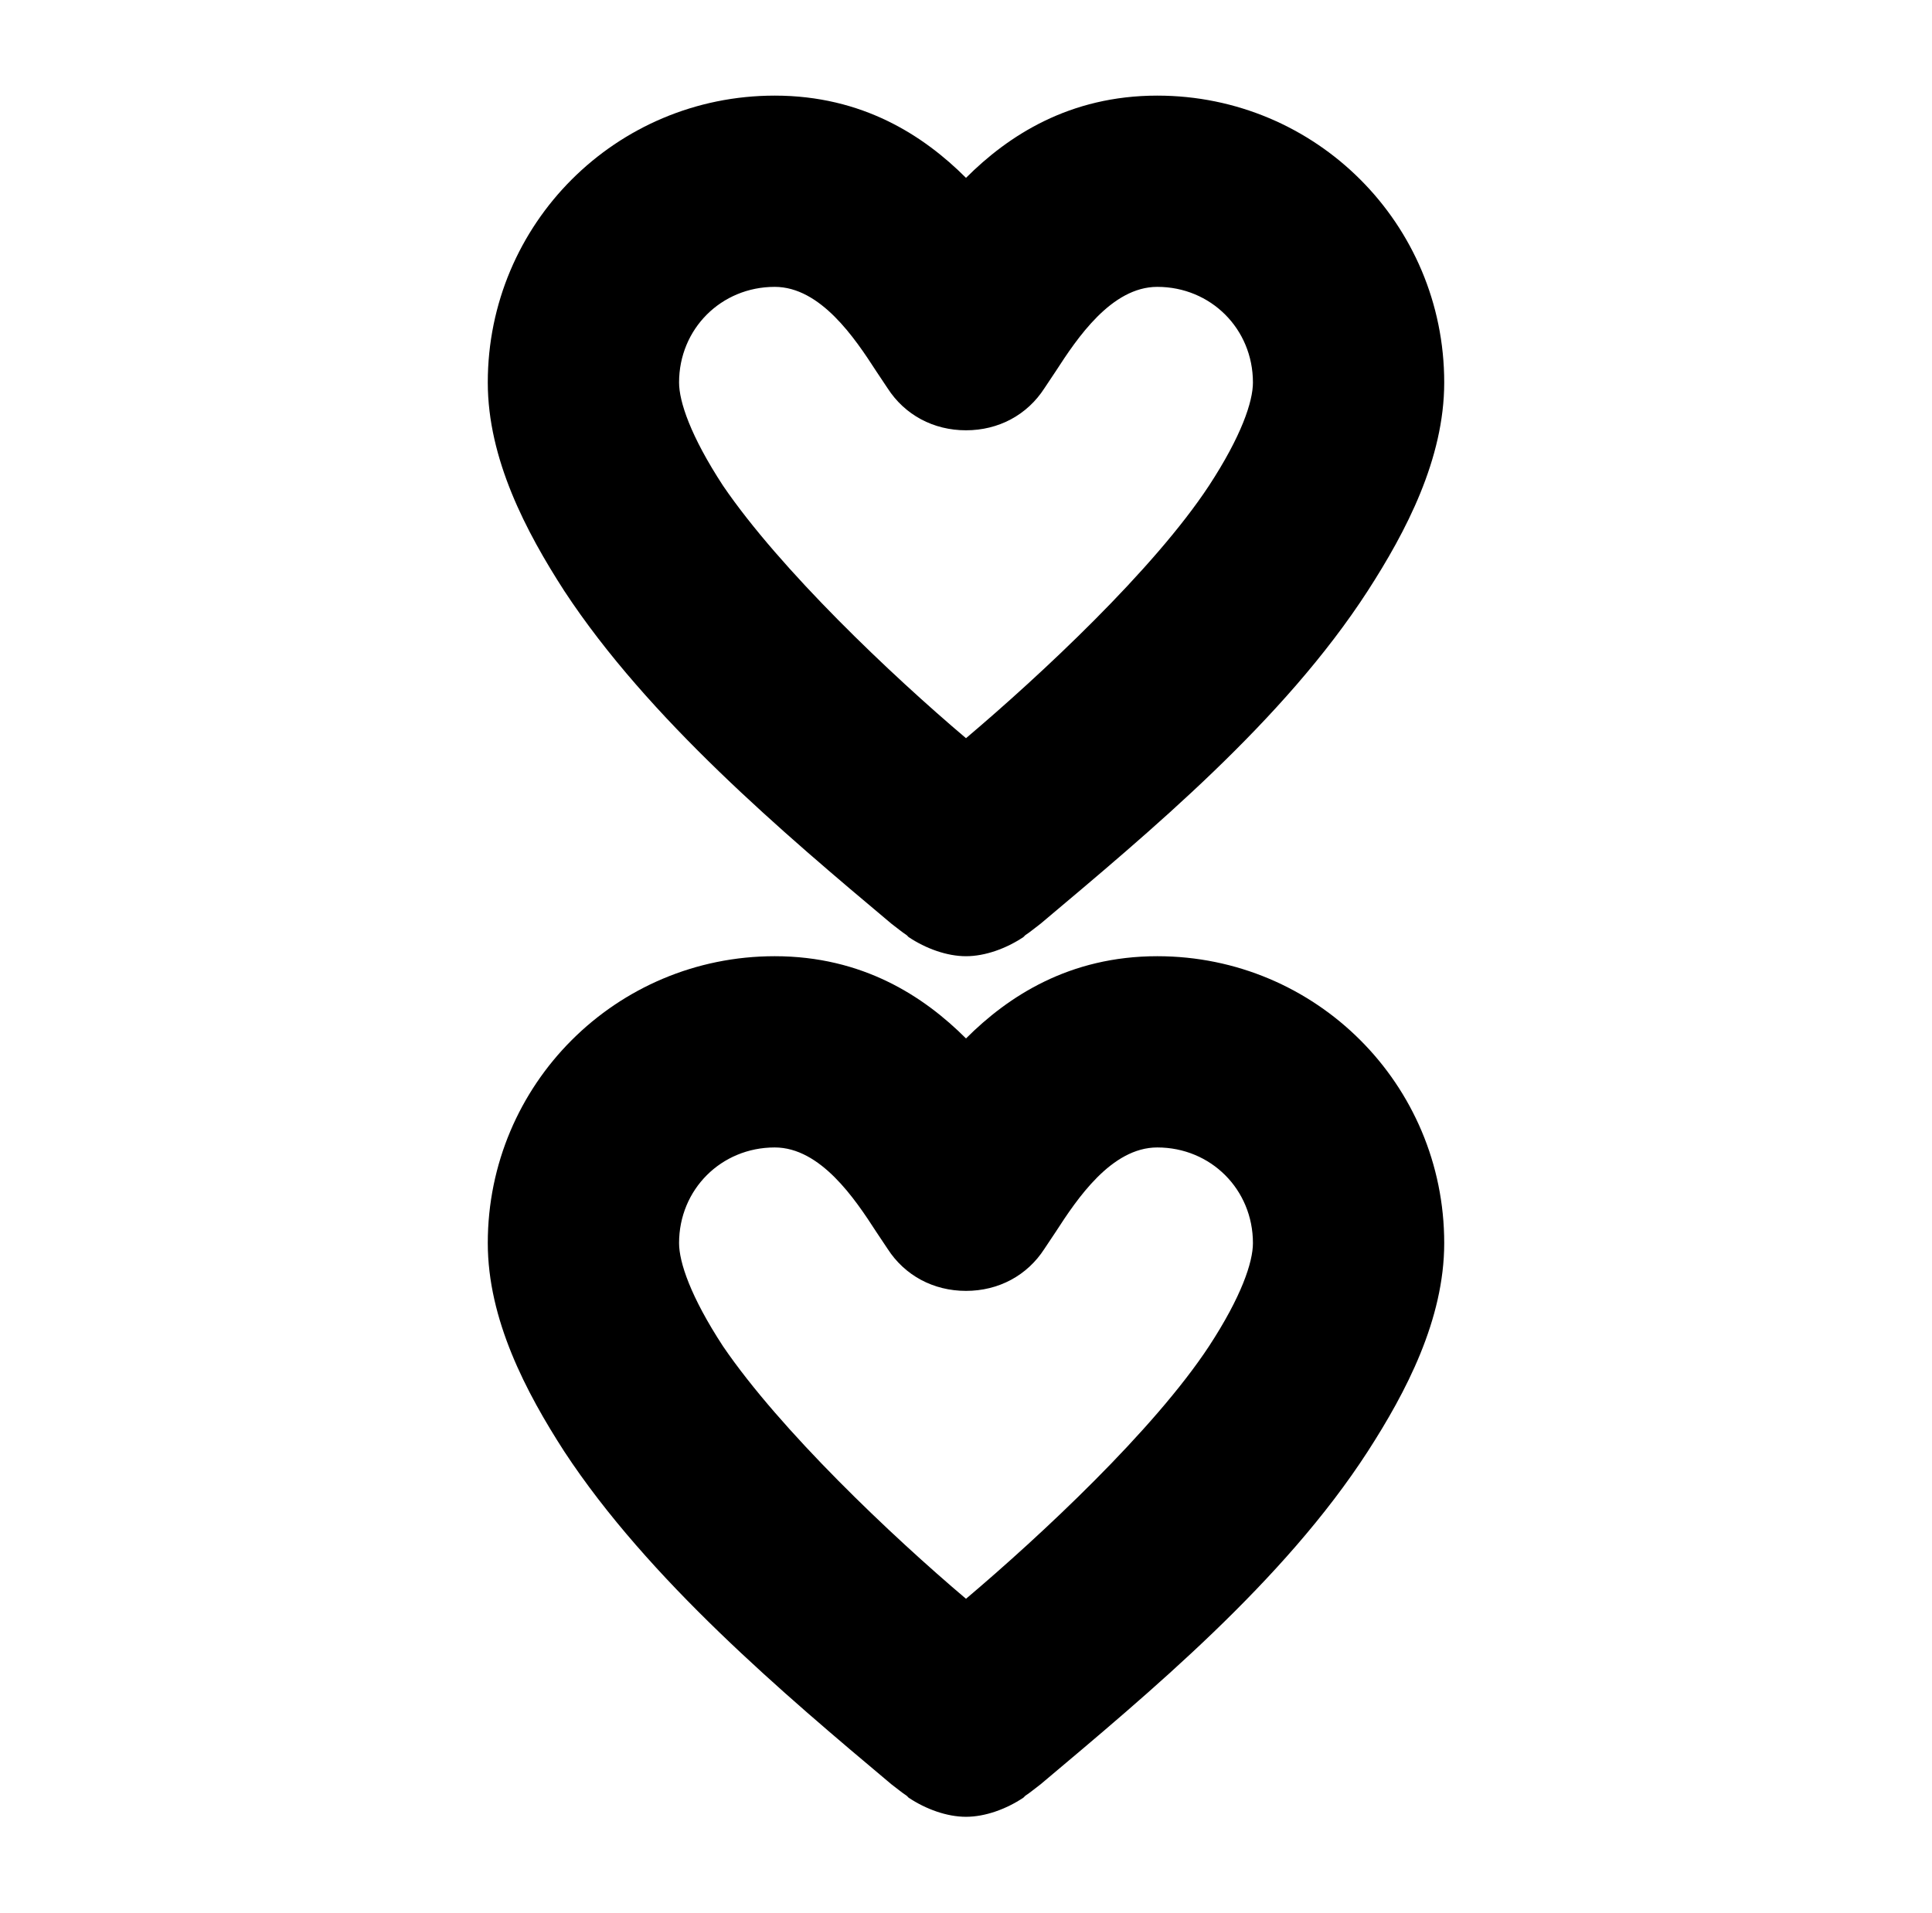
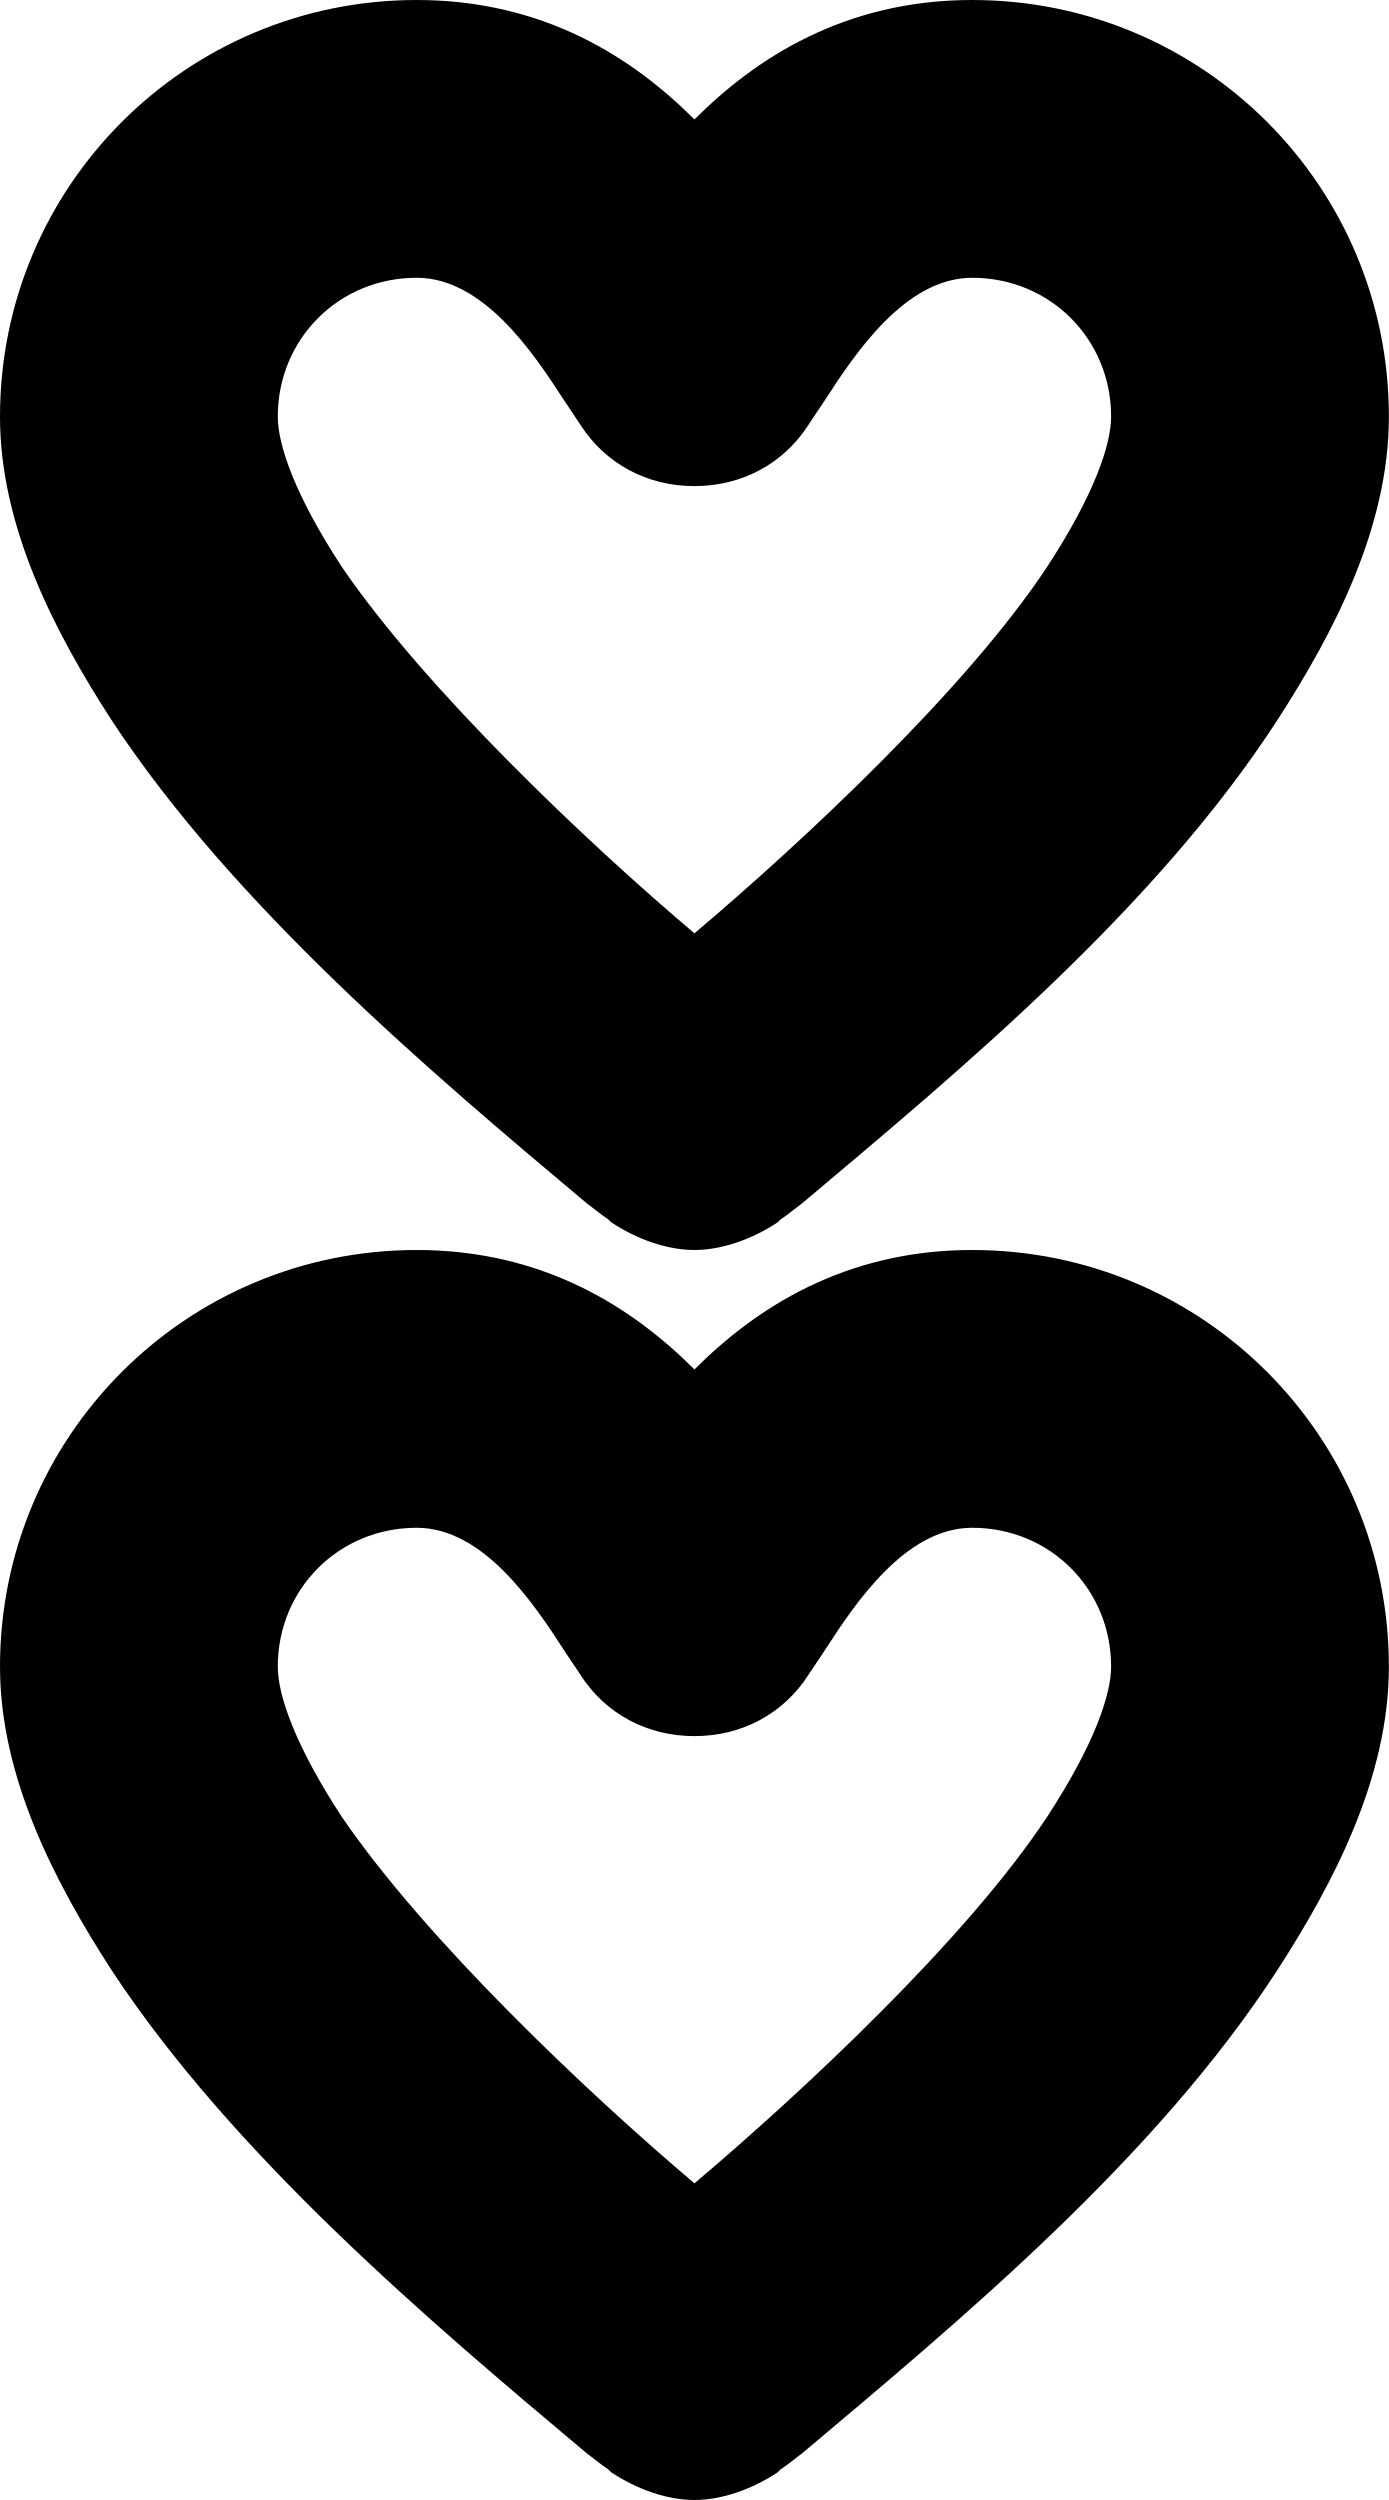
- <svg xmlns="http://www.w3.org/2000/svg" version="1.1" viewBox="-10 0 1010 1000" id="svg1">
+ <svg xmlns="http://www.w3.org/2000/svg" version="1.1" viewBox="0 0 500 900" id="svg1" width="500" height="900">
  <defs id="defs1" />
-   <path fill="currentColor" d="m 395,600 c -28,0 -50,22 -50,50 0,10 6,28 23,54 30,44 88,99 127,132 39,-33 98,-88 127,-132 17,-26 23,-44 23,-54 0,-28 -22,-50 -50,-50 -24,0 -42,27 -53,44 l -6,9 c -9,14 -24,22 -41,22 -17,0 -32,-8 -41,-22 l -6,-9 c -11,-17 -29,-44 -53,-44 z m 130,340 c -9,6 -20,10 -30,10 -10,0 -21,-4 -30,-10 l -1,-1 c -3,-2 -4,-3 -8,-6 C 400,886 329,826 285,759 265,728 245,690 245,650 c 0,-83 67,-150 150,-150 46,0 78,21 100,43 22,-22 54,-43 100,-43 83,0 150,67 150,150 0,40 -20,78 -40,109 -44,68 -114,126 -171,174 -4,3 -5,4 -8,6 z M 395,150 c -28,0 -50,22 -50,50 0,10 6,28 23,54 30,44 88,99 127,132 39,-33 98,-88 127,-132 17,-26 23,-44 23,-54 0,-28 -22,-50 -50,-50 -24,0 -42,27 -53,44 l -6,9 c -9,14 -24,22 -41,22 -17,0 -32,-8 -41,-22 l -6,-9 c -11,-17 -29,-44 -53,-44 z m 130,340 c -9,6 -20,10 -30,10 -10,0 -21,-4 -30,-10 l -1,-1 c -3,-2 -4,-3 -8,-6 C 400,436 329,376 285,309 265,278 245,240 245,200 245,117 312,50 395,50 c 46,0 78,21 100,43 22,-22 54,-43 100,-43 83,0 150,67 150,150 0,40 -20,78 -40,109 -44,68 -114,126 -171,174 -4,3 -5,4 -8,6 z" id="path1" />
+   <path fill="currentColor" d="m 150,550 c -28,0 -50,22 -50,50 0,10 6,28 23,54 30,44 88,99 127,132 39,-33 98,-88 127,-132 17,-26 23,-44 23,-54 0,-28 -22,-50 -50,-50 -24,0 -42,27 -53,44 l -6,9 c -9,14 -24,22 -41,22 -17,0 -32,-8 -41,-22 l -6,-9 c -11,-17 -29,-44 -53,-44 z m 130,340 c -9,6 -20,10 -30,10 -10,0 -21,-4 -30,-10 l -1,-1 c -3,-2 -4,-3 -8,-6 C 155,836 84,776 40,709 20,678 0,640 0,600 0,517 67,450 150,450 c 46,0 78,21 100,43 22,-22 54,-43 100,-43 83,0 150,67 150,150 0,40 -20,78 -40,109 -44,68 -114,126 -171,174 -4,3 -5,4 -8,6 z M 150,100 c -28,0 -50,22 -50,50 0,10 6,28 23,54 30,44 88,99 127,132 39,-33 98,-88 127,-132 17,-26 23,-44 23,-54 0,-28 -22,-50 -50,-50 -24,0 -42,27 -53,44 l -6,9 c -9,14 -24,22 -41,22 -17,0 -32,-8 -41,-22 l -6,-9 c -11,-17 -29,-44 -53,-44 z m 130,340 c -9,6 -20,10 -30,10 -10,0 -21,-4 -30,-10 l -1,-1 c -3,-2 -4,-3 -8,-6 C 155,386 84,326 40,259 20,228 0,190 0,150 0,67 67,0 150,0 196,0 228,21 250,43 272,21 304,0 350,0 c 83,0 150,67 150,150 0,40 -20,78 -40,109 -44,68 -114,126 -171,174 -4,3 -5,4 -8,6 z" id="path1" />
</svg>
